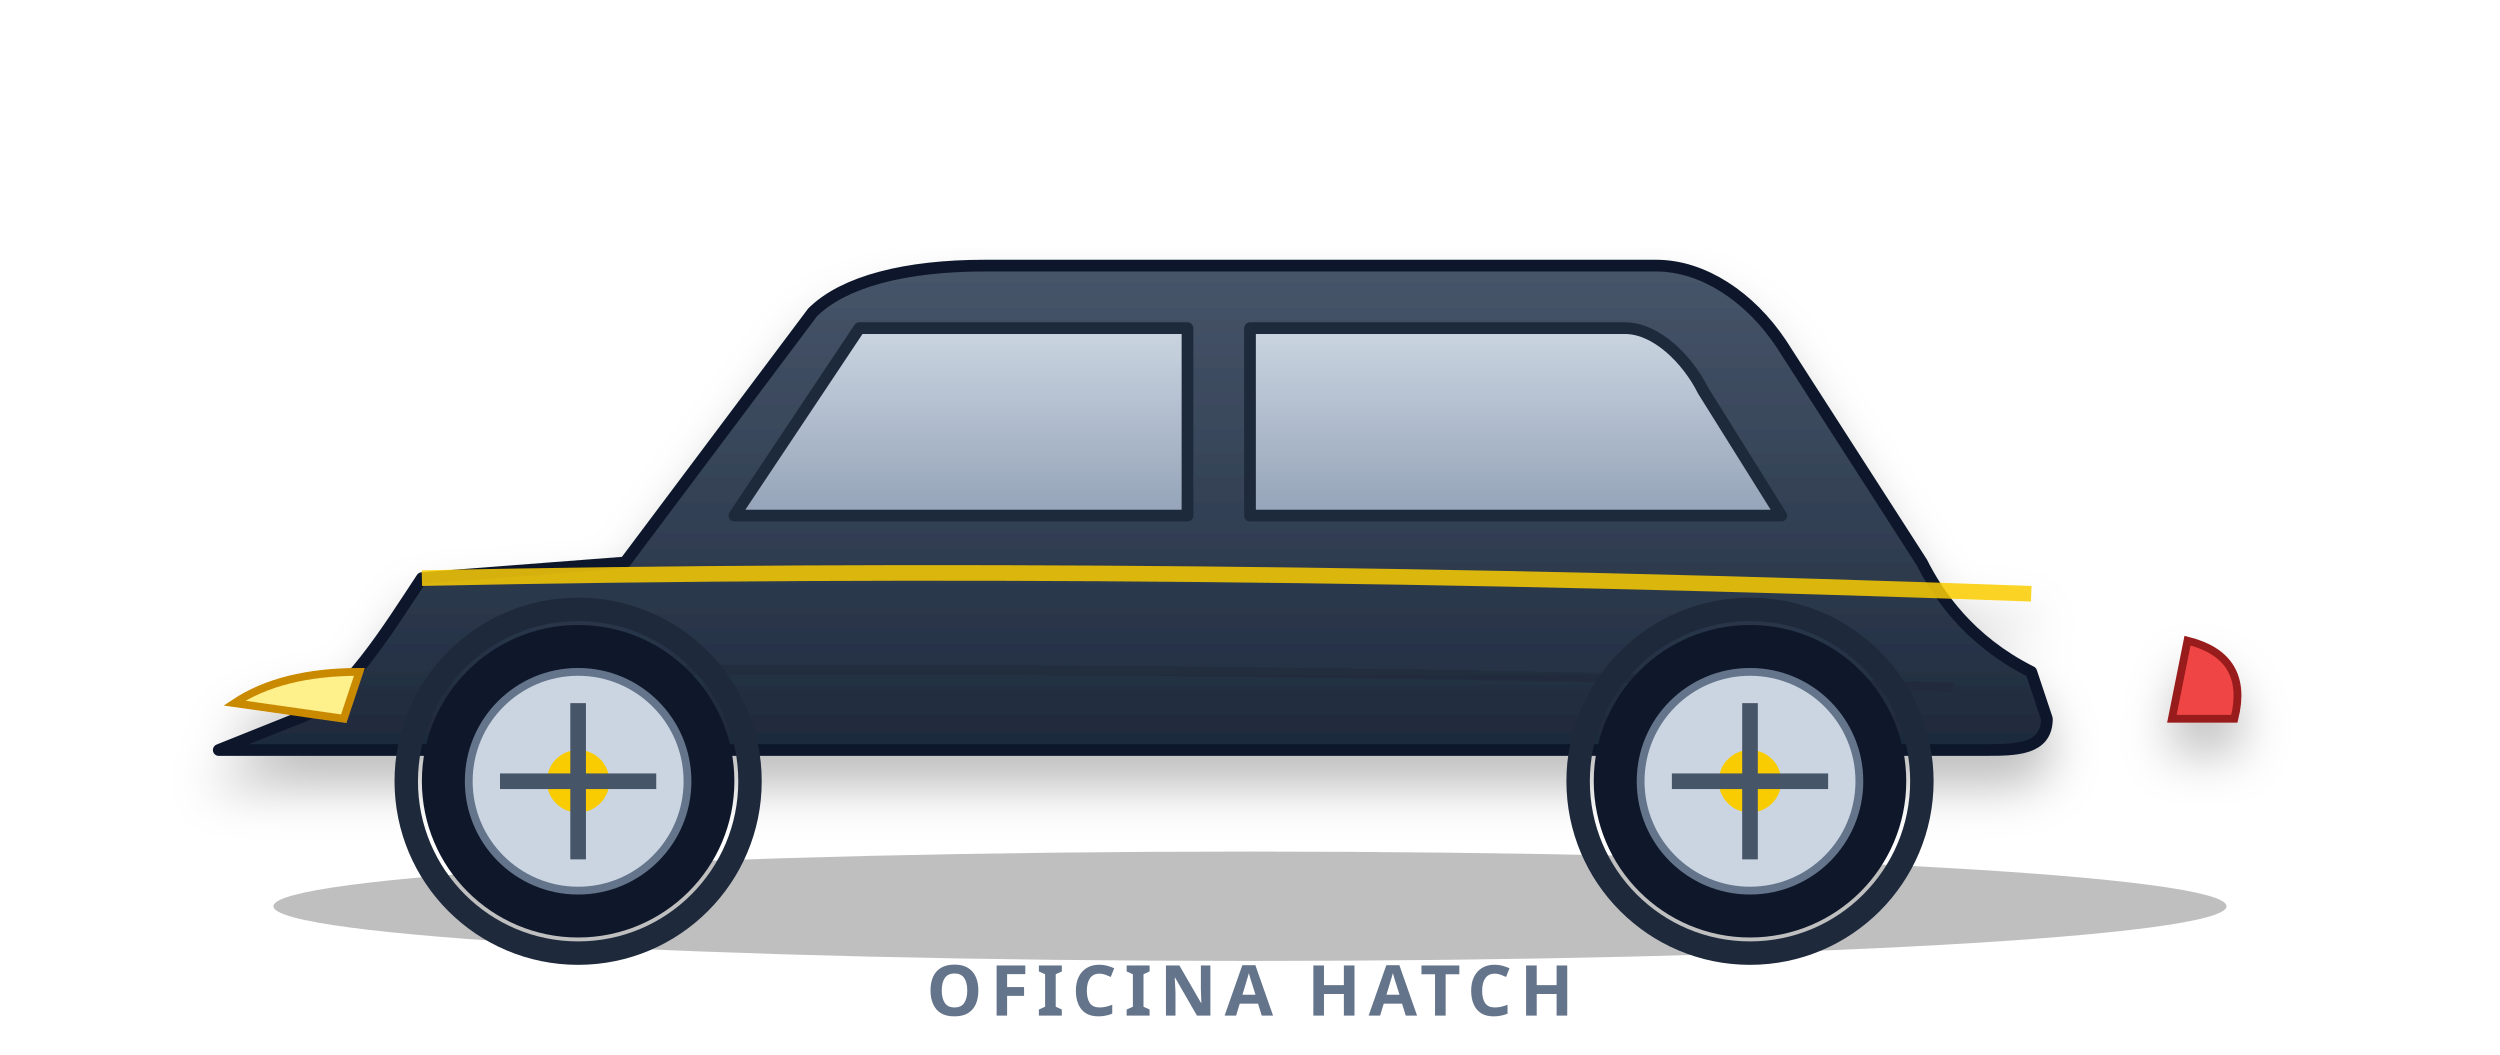
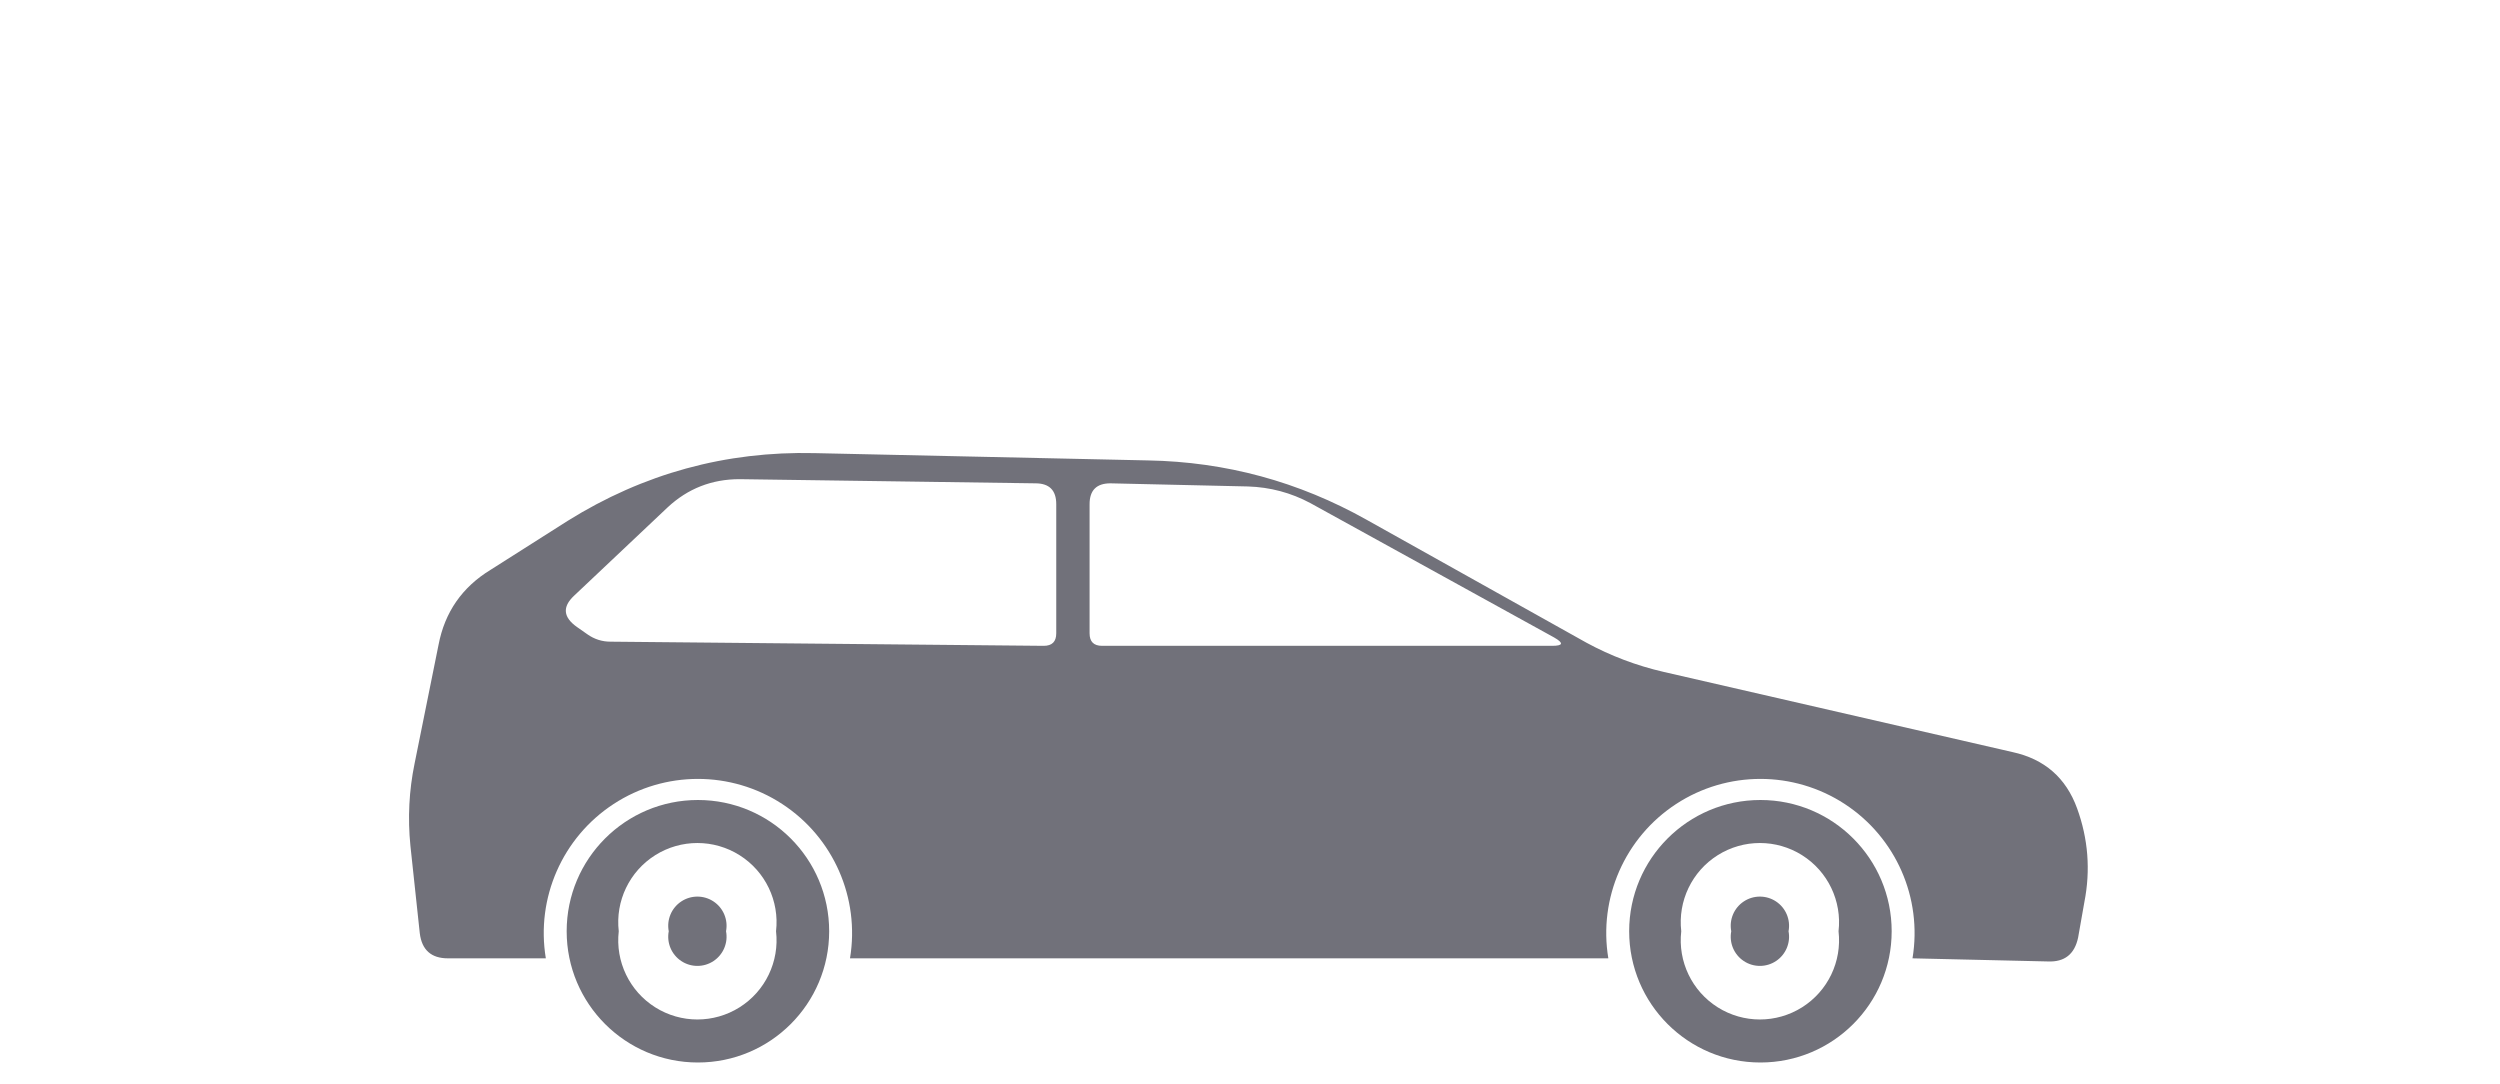
- <svg xmlns="http://www.w3.org/2000/svg" viewBox="0 0 320 135" width="100%" height="100%">
-   <defs>
-     <linearGradient id="body-grad-Hatch" x1="0%" y1="0%" x2="0%" y2="100%">
-       <stop offset="0%" stop-color="#475569" />
-       <stop offset="50%" stop-color="#334155" />
-       <stop offset="100%" stop-color="#1e293b" />
-     </linearGradient>
-     <linearGradient id="glass-grad-Hatch" x1="0%" y1="0%" x2="0%" y2="100%">
-       <stop offset="0%" stop-color="#cbd5e1" />
-       <stop offset="100%" stop-color="#94a3b8" />
-     </linearGradient>
-     <filter id="shadow-Hatch" x="-10%" y="-10%" width="120%" height="130%">
-       <feDropShadow dx="0" dy="4" stdDeviation="3" flood-color="#000000" flood-opacity="0.25" />
-     </filter>
-   </defs>
-   <ellipse cx="160" cy="116" rx="125" ry="7" fill="#000000" opacity="0.25" />
-   <g filter="url(#shadow-Hatch)">
-     <path d="M 28,96 L 38,92 C 44,90 50,80 54,74 L 80,72 L 104,40 C 108,36 116,34 126,34 L 212,34 C 218,34 224,38 228,44 L 246,72 C 248,76 252,82 260,86 L 262,92 C 262,96 258,96 254,96 Z" fill="url(#body-grad-Hatch)" stroke="#0f172a" stroke-width="1.5" stroke-linejoin="round" />
-     <path d="M 54,74 Q 150,72 260,76" fill="none" stroke="#f9cc01" stroke-width="2" opacity="0.85" />
-     <path d="M 60,86 Q 160,85 250,88" fill="none" stroke="#1e293b" stroke-width="1.2" opacity="0.6" />
-     <path d="M 110,42 L 152,42 L 152,66 L 94,66 Z M 160,42 L 208,42 C 212,42 216,46 218,50 L 228,66 L 160,66 Z" fill="url(#glass-grad-Hatch)" stroke="#1e293b" stroke-width="1.5" stroke-linejoin="round" />
-     <path d="M 30,90 Q 36,86 46,86 L 44,92 Z" fill="#fef08a" stroke="#ca8a04" stroke-width="1" />
-     <path d="M 280,82 Q 288,84 286,92 L 278,92 Z" fill="#ef4444" stroke="#991b1b" stroke-width="1" />
-   </g>
-   <g>
-     <circle cx="74" cy="100" r="22" fill="none" stroke="#1e293b" stroke-width="3" />
-     <circle cx="74" cy="100" r="20" fill="#0f172a" />
-     <circle cx="74" cy="100" r="14" fill="#cbd5e1" stroke="#64748b" stroke-width="1" />
-     <circle cx="74" cy="100" r="4" fill="#f9cc01" />
-     <line x1="64" y1="100" x2="84" y2="100" stroke="#475569" stroke-width="2" />
-     <line x1="74" y1="90" x2="74" y2="110" stroke="#475569" stroke-width="2" />
-   </g>
-   <g>
-     <circle cx="224" cy="100" r="22" fill="none" stroke="#1e293b" stroke-width="3" />
-     <circle cx="224" cy="100" r="20" fill="#0f172a" />
-     <circle cx="224" cy="100" r="14" fill="#cbd5e1" stroke="#64748b" stroke-width="1" />
-     <circle cx="224" cy="100" r="4" fill="#f9cc01" />
-     <line x1="214" y1="100" x2="234" y2="100" stroke="#475569" stroke-width="2" />
-     <line x1="224" y1="90" x2="224" y2="110" stroke="#475569" stroke-width="2" />
-   </g>
-   <text x="160" y="130" font-family="'Segoe UI', -apple-system, sans-serif" font-size="9" font-weight="700" fill="#64748b" text-anchor="middle" letter-spacing="1">OFICINA HATCH</text>
+ <svg xmlns="http://www.w3.org/2000/svg" viewBox="0 0 240 104" color="#71717a" fill="currentColor" fill-rule="evenodd">
+   <path d="M183.6 92L196.6 92.3Q199 92.4 199.5 90L200.1 86.6Q201 82 199.4 77.6Q197.8 73.2 193.2 72.2L159.7 64.5Q155.8 63.6 152.3 61.7L131.2 49.9Q121.4 44.4 110.2 44.2L78.2 43.5Q65.4 43.2 54.5 50L47.1 54.7Q43 57.2 42.1 61.9L39.8 73.3Q39 77.2 39.4 81.2L40.3 89.6Q40.6 92 43 92L52.4 92A14.8 14.8 0 1 1 81.6 92L154.4 92A14.8 14.8 0 1 1 183.6 92ZM149 62Q150.6 62 149.2 61.2L125.8 48.3Q123 46.8 119.8 46.7L106.6 46.4Q104.6 46.4 104.6 48.4L104.6 60.8Q104.6 62 105.8 62ZM100.2 62Q101.4 62 101.4 60.8L101.4 48.4Q101.4 46.4 99.4 46.4L71 46Q67 46 64.1 48.7L55.1 57.2Q53.4 58.8 55.4 60.2L56.4 60.9Q57.4 61.6 58.6 61.6Z" />
+   <path d="M54.4 89.4a12.6 12.6 0 1 0 25.2 0a12.6 12.6 0 1 0 -25.2 0ZM59.4 89.4a7.6 7.6 0 1 0 15.1 0a7.6 7.6 0 1 0 -15.1 0ZM64.2 89.4a2.8 2.8 0 1 0 5.5 0a2.8 2.8 0 1 0 -5.5 0ZM156.4 89.4a12.6 12.6 0 1 0 25.2 0a12.6 12.6 0 1 0 -25.2 0ZM161.4 89.4a7.6 7.6 0 1 0 15.1 0a7.6 7.6 0 1 0 -15.1 0ZM166.2 89.4a2.8 2.8 0 1 0 5.5 0a2.8 2.8 0 1 0 -5.5 0Z" />
</svg>
